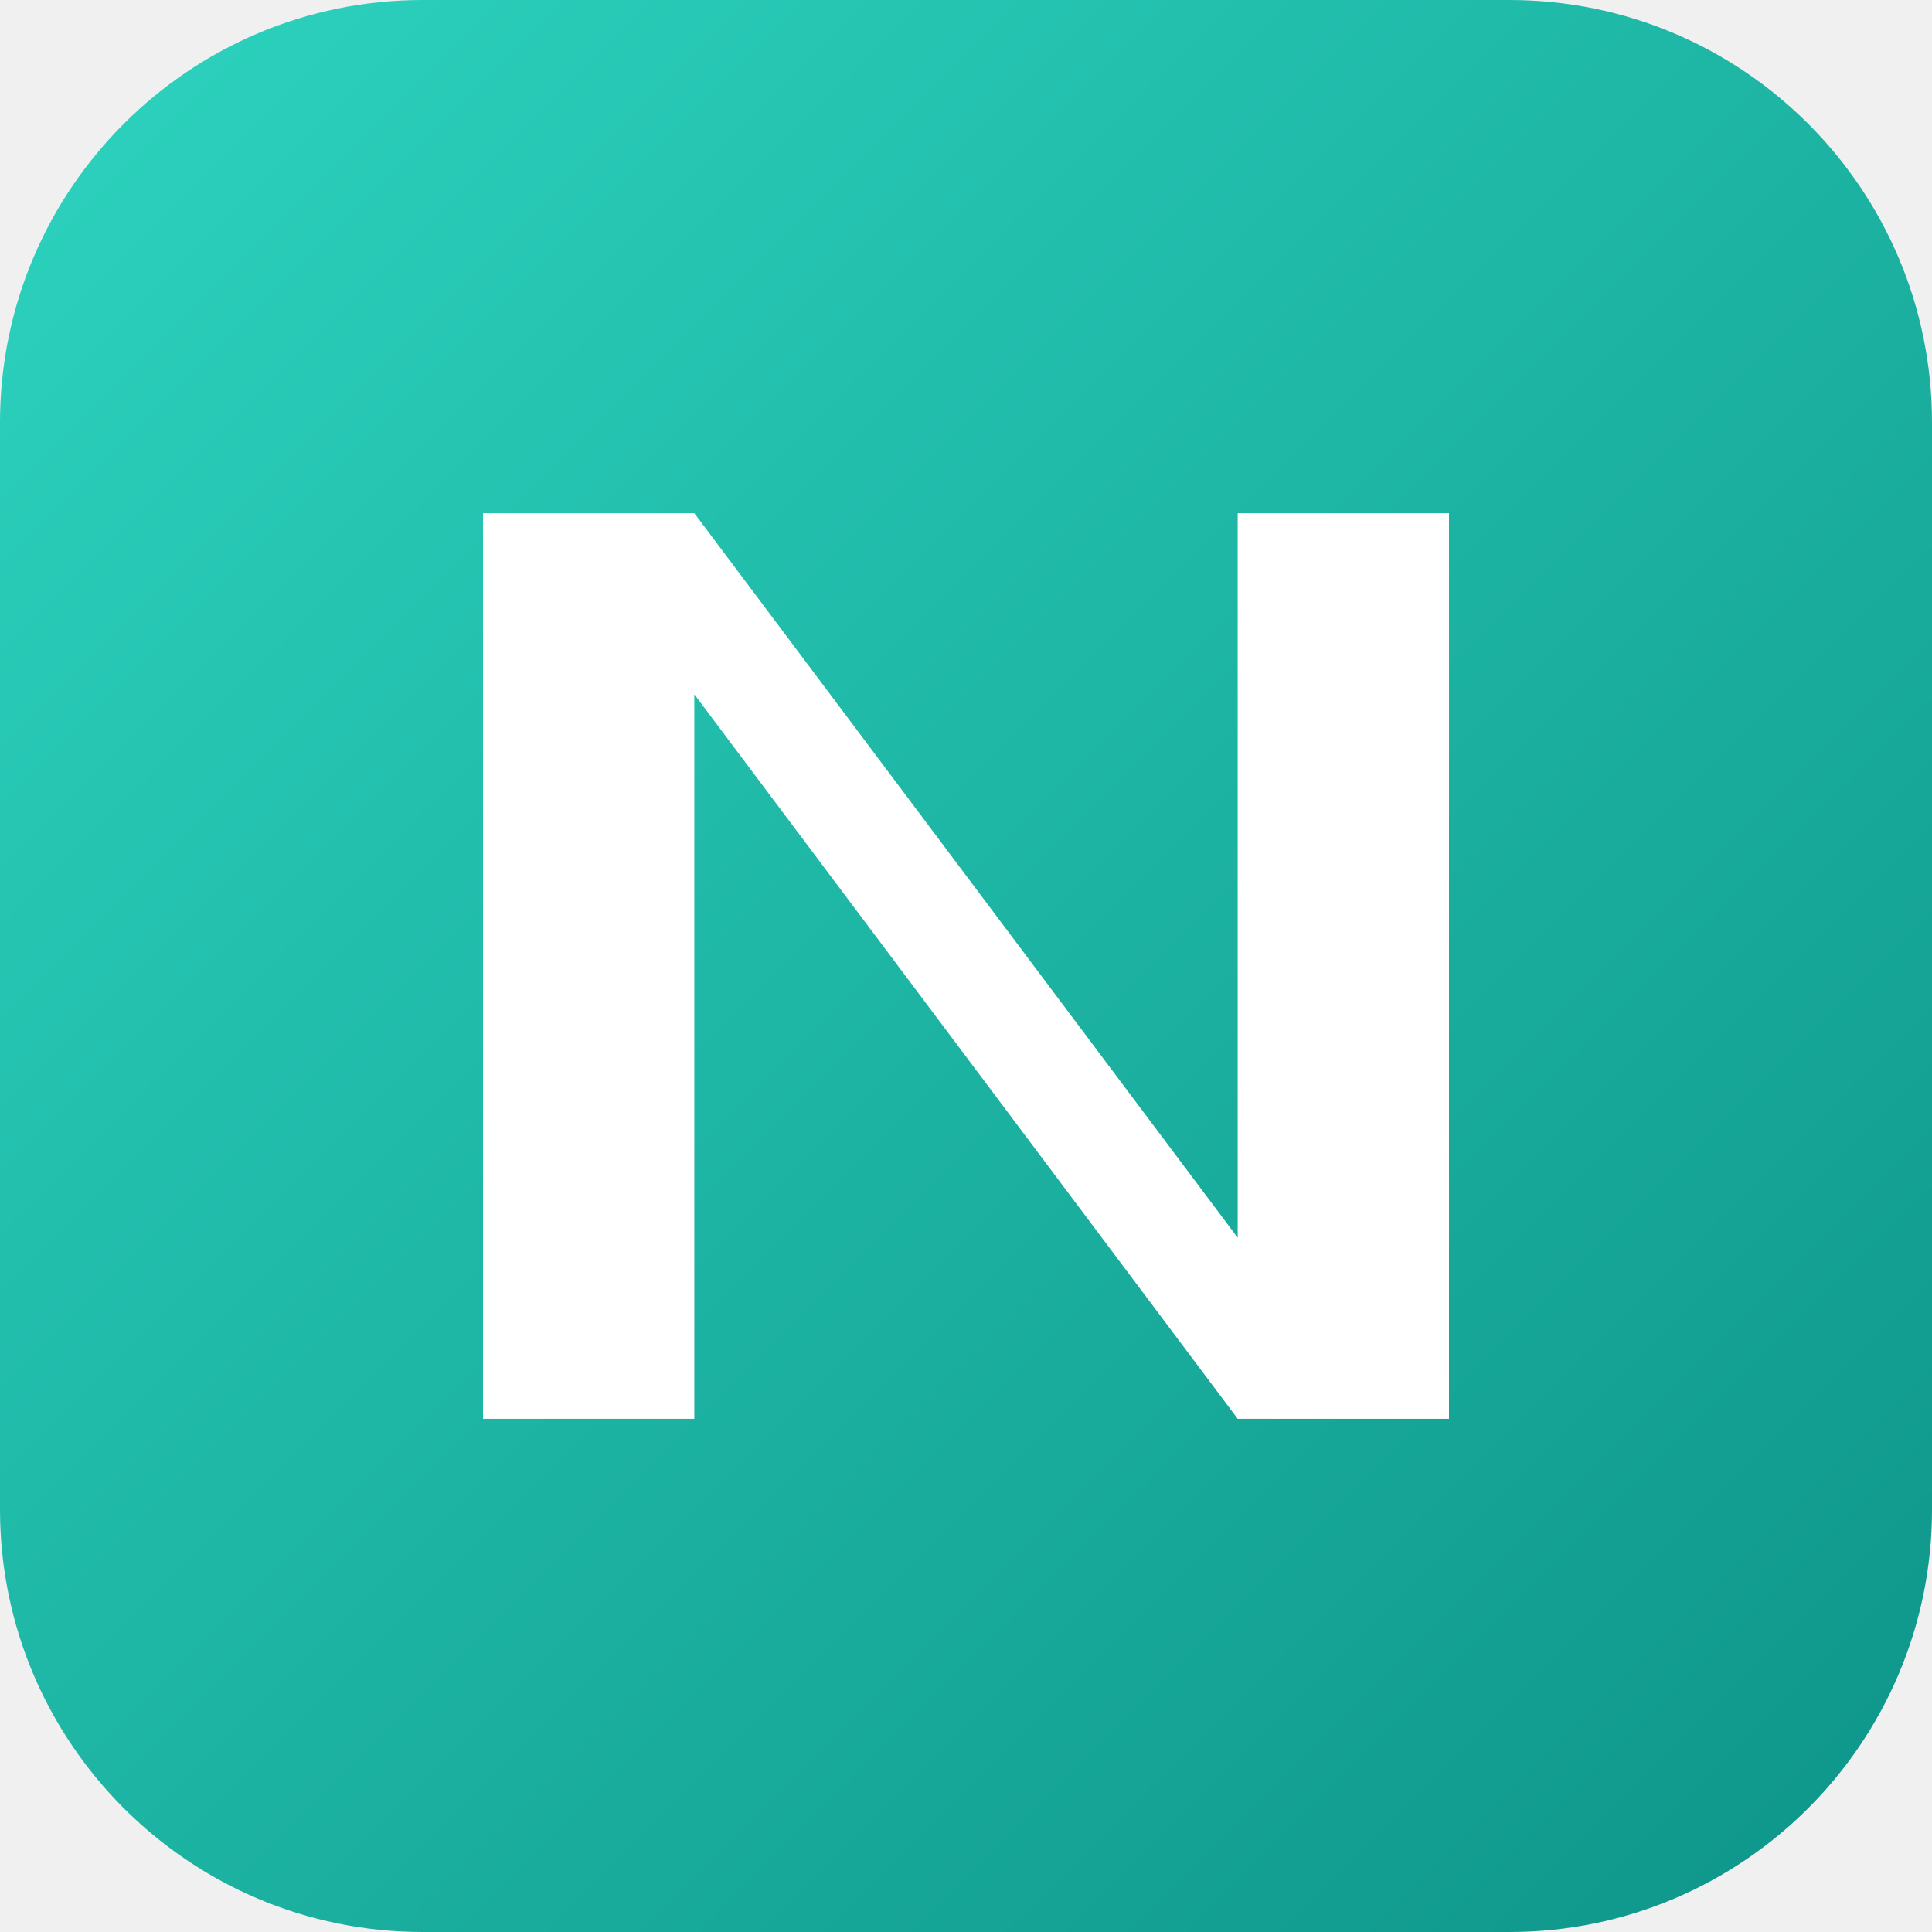
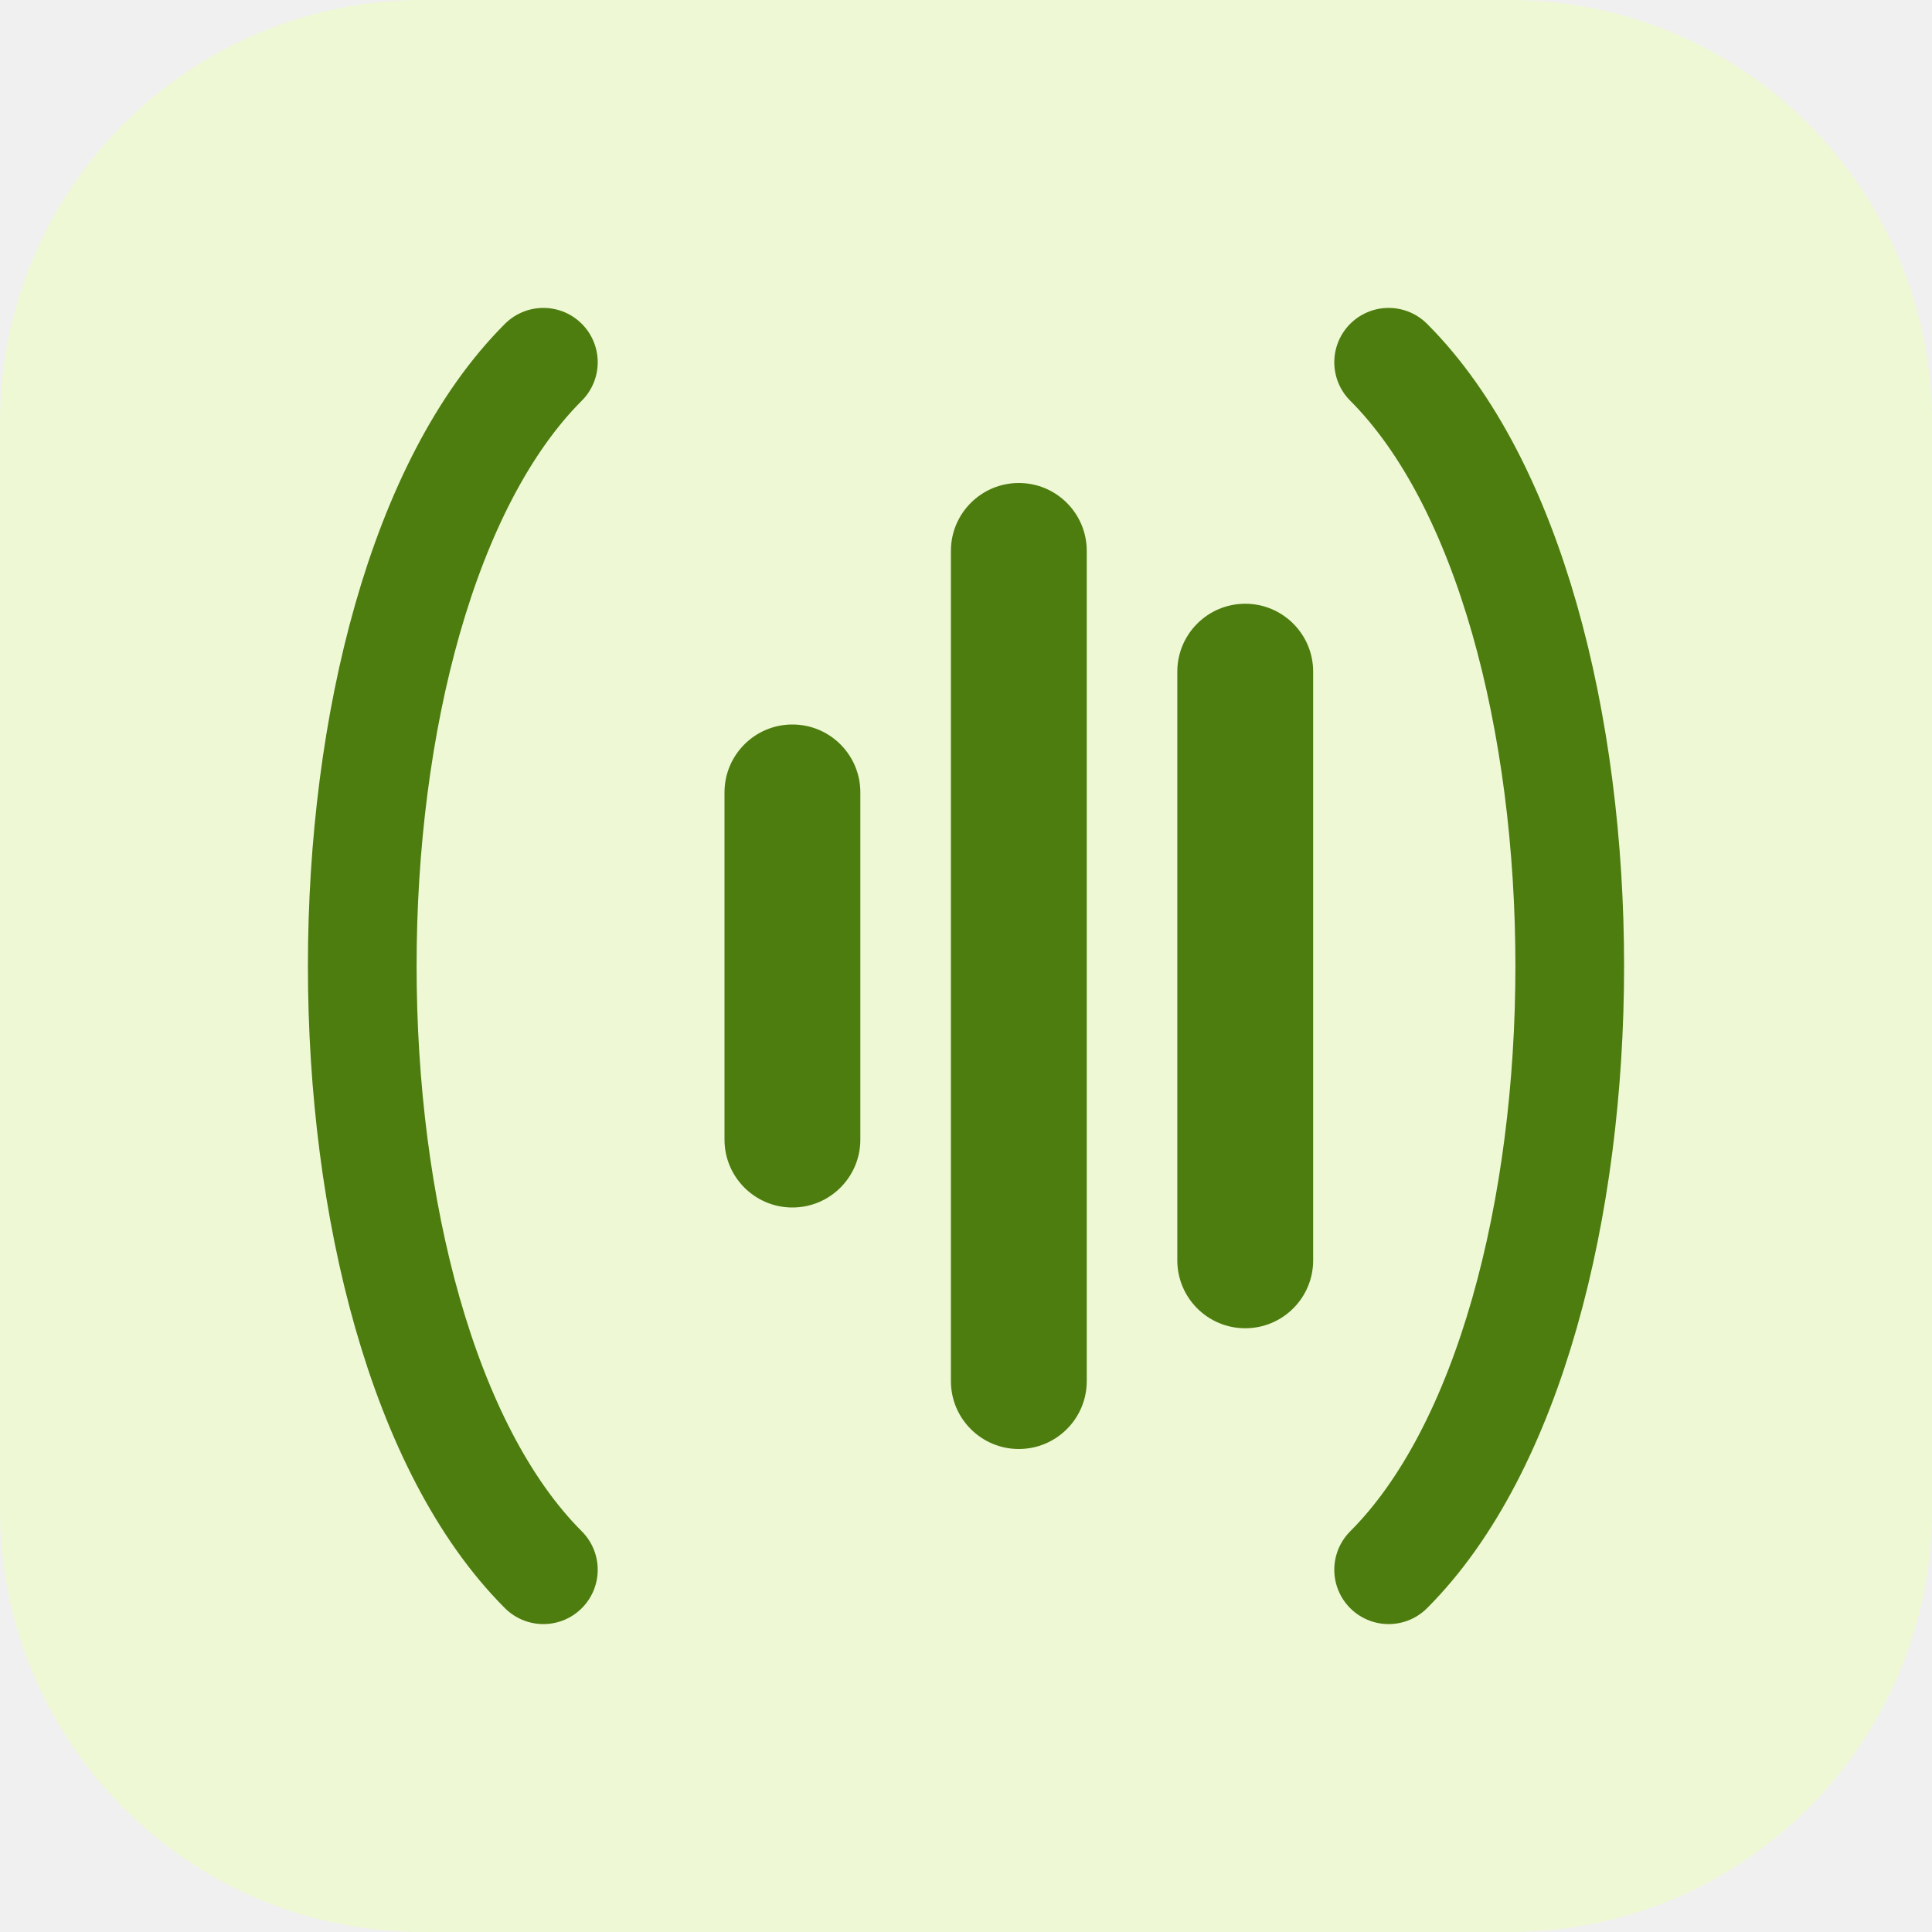
<svg xmlns="http://www.w3.org/2000/svg" width="64" height="64" viewBox="0 0 64 64">
-   <defs>
-     <linearGradient id="nx" x1="0" y1="0" x2="1" y2="1">
-       <stop offset="0" stop-color="#2dd4bf" />
-       <stop offset="1" stop-color="#0d9488" />
-     </linearGradient>
-   </defs>
-   <rect width="64" height="64" rx="14" fill="url(#nx)" />
-   <path d="M16 47 L16 17 L23 17 L41 41 L41 17 L48 17 L48 47 L41 47 L23 23 L23 47 Z" fill="#ffffff" />
+   <rect width="64" height="64" rx="14" fill="#eef8d4" />
+   <path d="M18 12 C 10 20, 10 44, 18 52" stroke="#4d7c0f" stroke-width="3.6" stroke-linecap="round" fill="none" />
+   <rect x="24" y="24" width="4.5" height="16" rx="2.25" fill="#4d7c0f" />
+   <rect x="31.5" y="16" width="4.5" height="32" rx="2.25" fill="#4d7c0f" />
+   <rect x="39" y="20" width="4.5" height="24" rx="2.25" fill="#4d7c0f" />
+   <path d="M46 12 C 54 20, 54 44, 46 52" stroke="#4d7c0f" stroke-width="3.6" stroke-linecap="round" fill="none" />
</svg>
